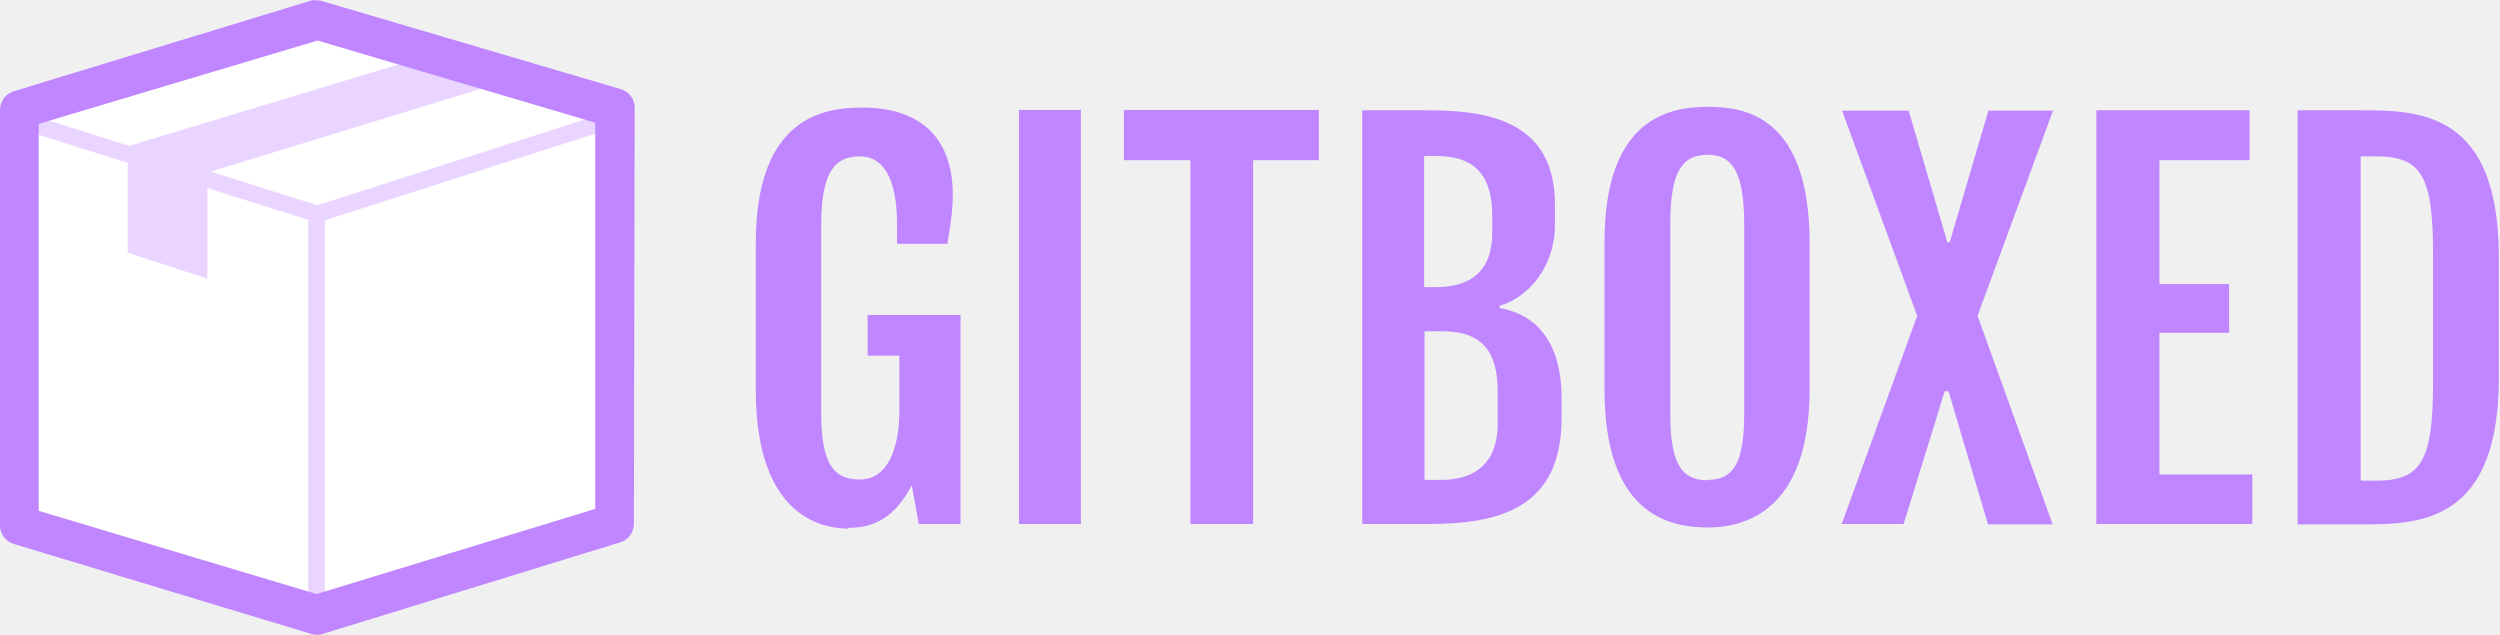
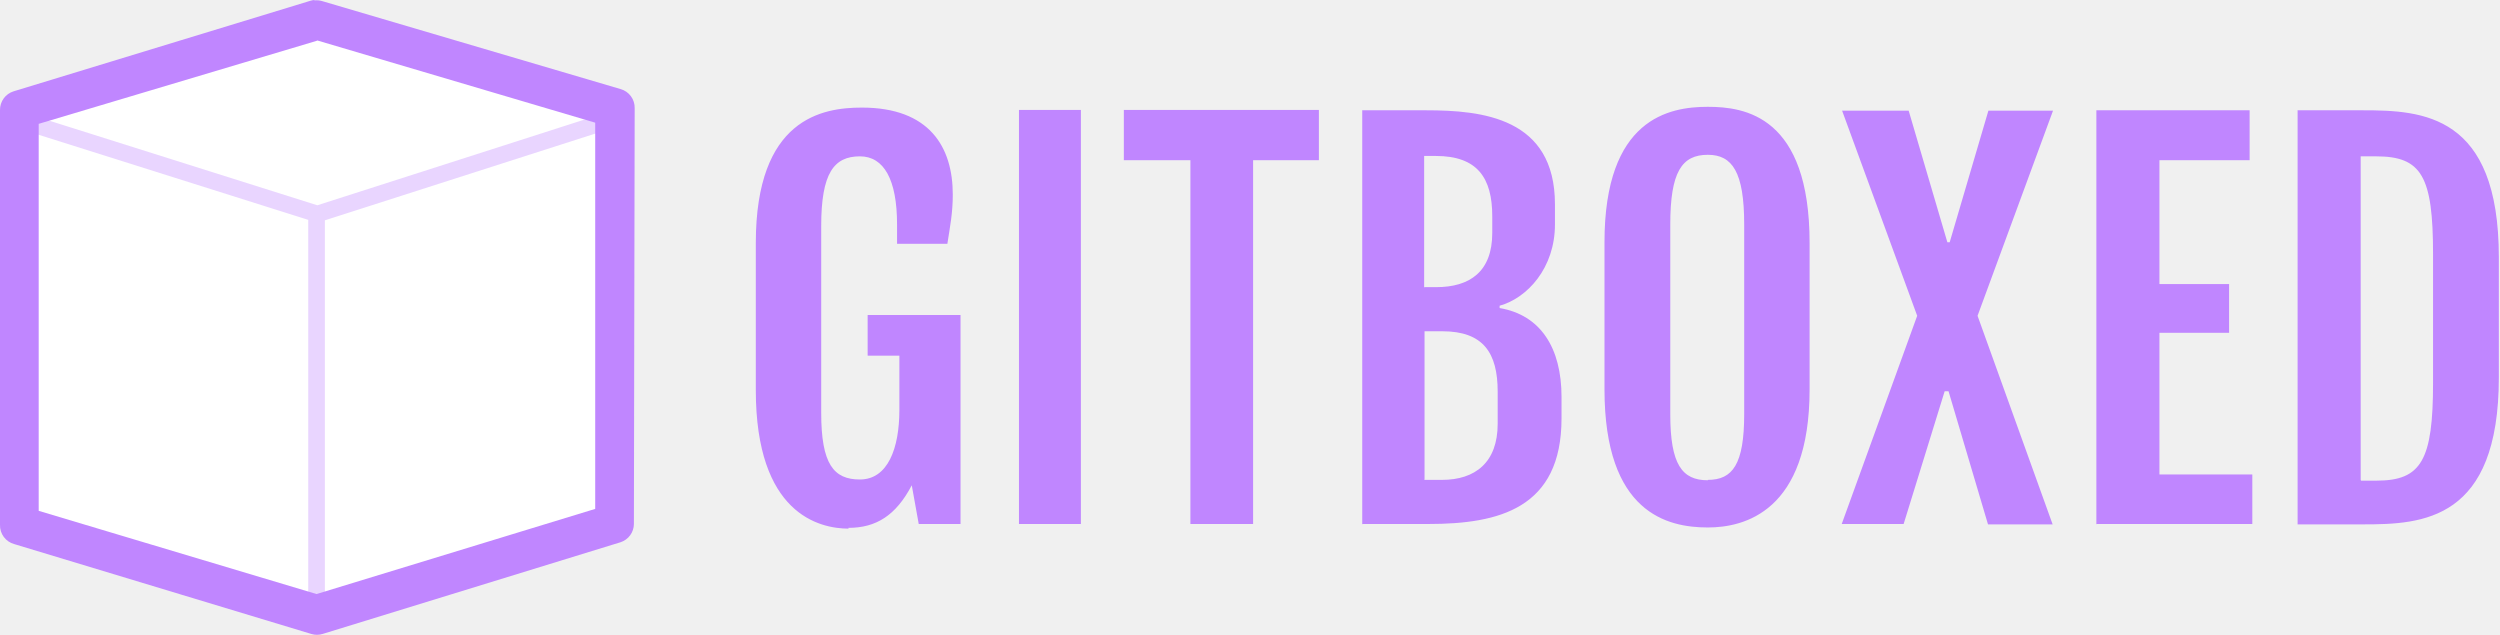
<svg xmlns="http://www.w3.org/2000/svg" width="646" height="164" viewBox="0 0 646 164">
  <path d="M81.8 5L5 28.4v107.4L81.8 159l77-23.8L159 28z" fill="#fff" />
  <path fill="none" stroke="#e9d5ff" stroke-width="4.3" stroke-linecap="round" stroke-linejoin="round" d="M5 31l77 24.3m0 0l77-24.7M81.8 55.2v102" />
-   <path d="M109.8 14.6L33 37.8v27.5L53.6 72V44.6l77-23.6-20.8-6.7z" fill="#e9d5ff" />
  <path fill="#c086ff" d="M219.2 136.4c7.2 0 12.3-3.2 16.4-11l1.8 10h10.8v-54h-24v10.5h8.2v14c0 10-3 18-10.2 18-6.8 0-10-4-10-17.2V58.4c0-13.7 3.3-18 10-18 6.2 0 9.6 6 9.6 17.6v5h13c.7-4.5 1.4-8 1.4-12.7 0-12.3-6-22.5-23.5-22.5-10.2 0-27.4 2.8-27.4 35v38c0 32 16.4 35.8 24 35.8m44-1.2h16v-107h-16v107m44.3 0h16.2v-94h17v-13h-50.4v13h17.2v94m44.5 0h17c18.2 0 34.4-4 34.4-27.3v-5.5c0-12.7-5.4-21.2-16-23V79c7.2-2 14.3-9.8 14.3-21v-5.2c0-22.4-18.8-24.3-33.3-24.3H352v107m16-61.2v-34h3c10.8 0 14.6 5.7 14.6 15.6v4.3c0 10-5.8 14-14.5 14h-3m0 49.7V85.6h4.6c10.6 0 14.3 5.6 14.3 15.6v8.3c0 10-5.8 14.5-14.4 14.5H368m73.3 12.3c9.3 0 26.3-4 26.3-35.7V62.8c0-32.8-16.7-35.2-26.3-35.2-10 0-26.7 3-26.7 35v38c0 32 16.3 35.7 26.7 35.7m0-12.2c-6.6 0-9.7-4-9.7-17V58c0-13.6 3-18 9.7-18 6.3 0 9.4 4.4 9.4 18v49c0 13-3 17-9.4 17m34.6 11.4h16l10.6-34.3h1l10.2 34.4h16.7L511 81.6l19.5-53h-16.7l-10 34h-.6l-10-34H476l19.4 53-19.5 53.8m65.7 0H582v-12.8h-24V86h18V73.4h-18v-32h23.3V28.5h-39.6v107m52 0h17c15.3 0 35-1 35-38v-31c0-37-19.7-38-35.2-38h-16.8v107M610 124V40.4h4c11.8 0 14.7 5.2 14.7 25.3v33.2c0 20-3 25.3-14.6 25.3h-4" />
  <path fill="#c086ff" color="#000" d="M81.2 0a5 5 0 0 0-1 .2L3.5 23.6A5 5 0 0 0 0 28.4v107.2a5 5 0 0 0 3.7 5l76.7 23.2a5 5 0 0 0 3 0l77-23.7a5 5 0 0 0 3.4-4.7L164 28a5 5 0 0 0-3.7-5L83.3.3a5 5 0 0 0-2-.2zm.6 10.4l72 21.3v99.8l-72 22L10 132V32l72-21.5z" />
</svg>
